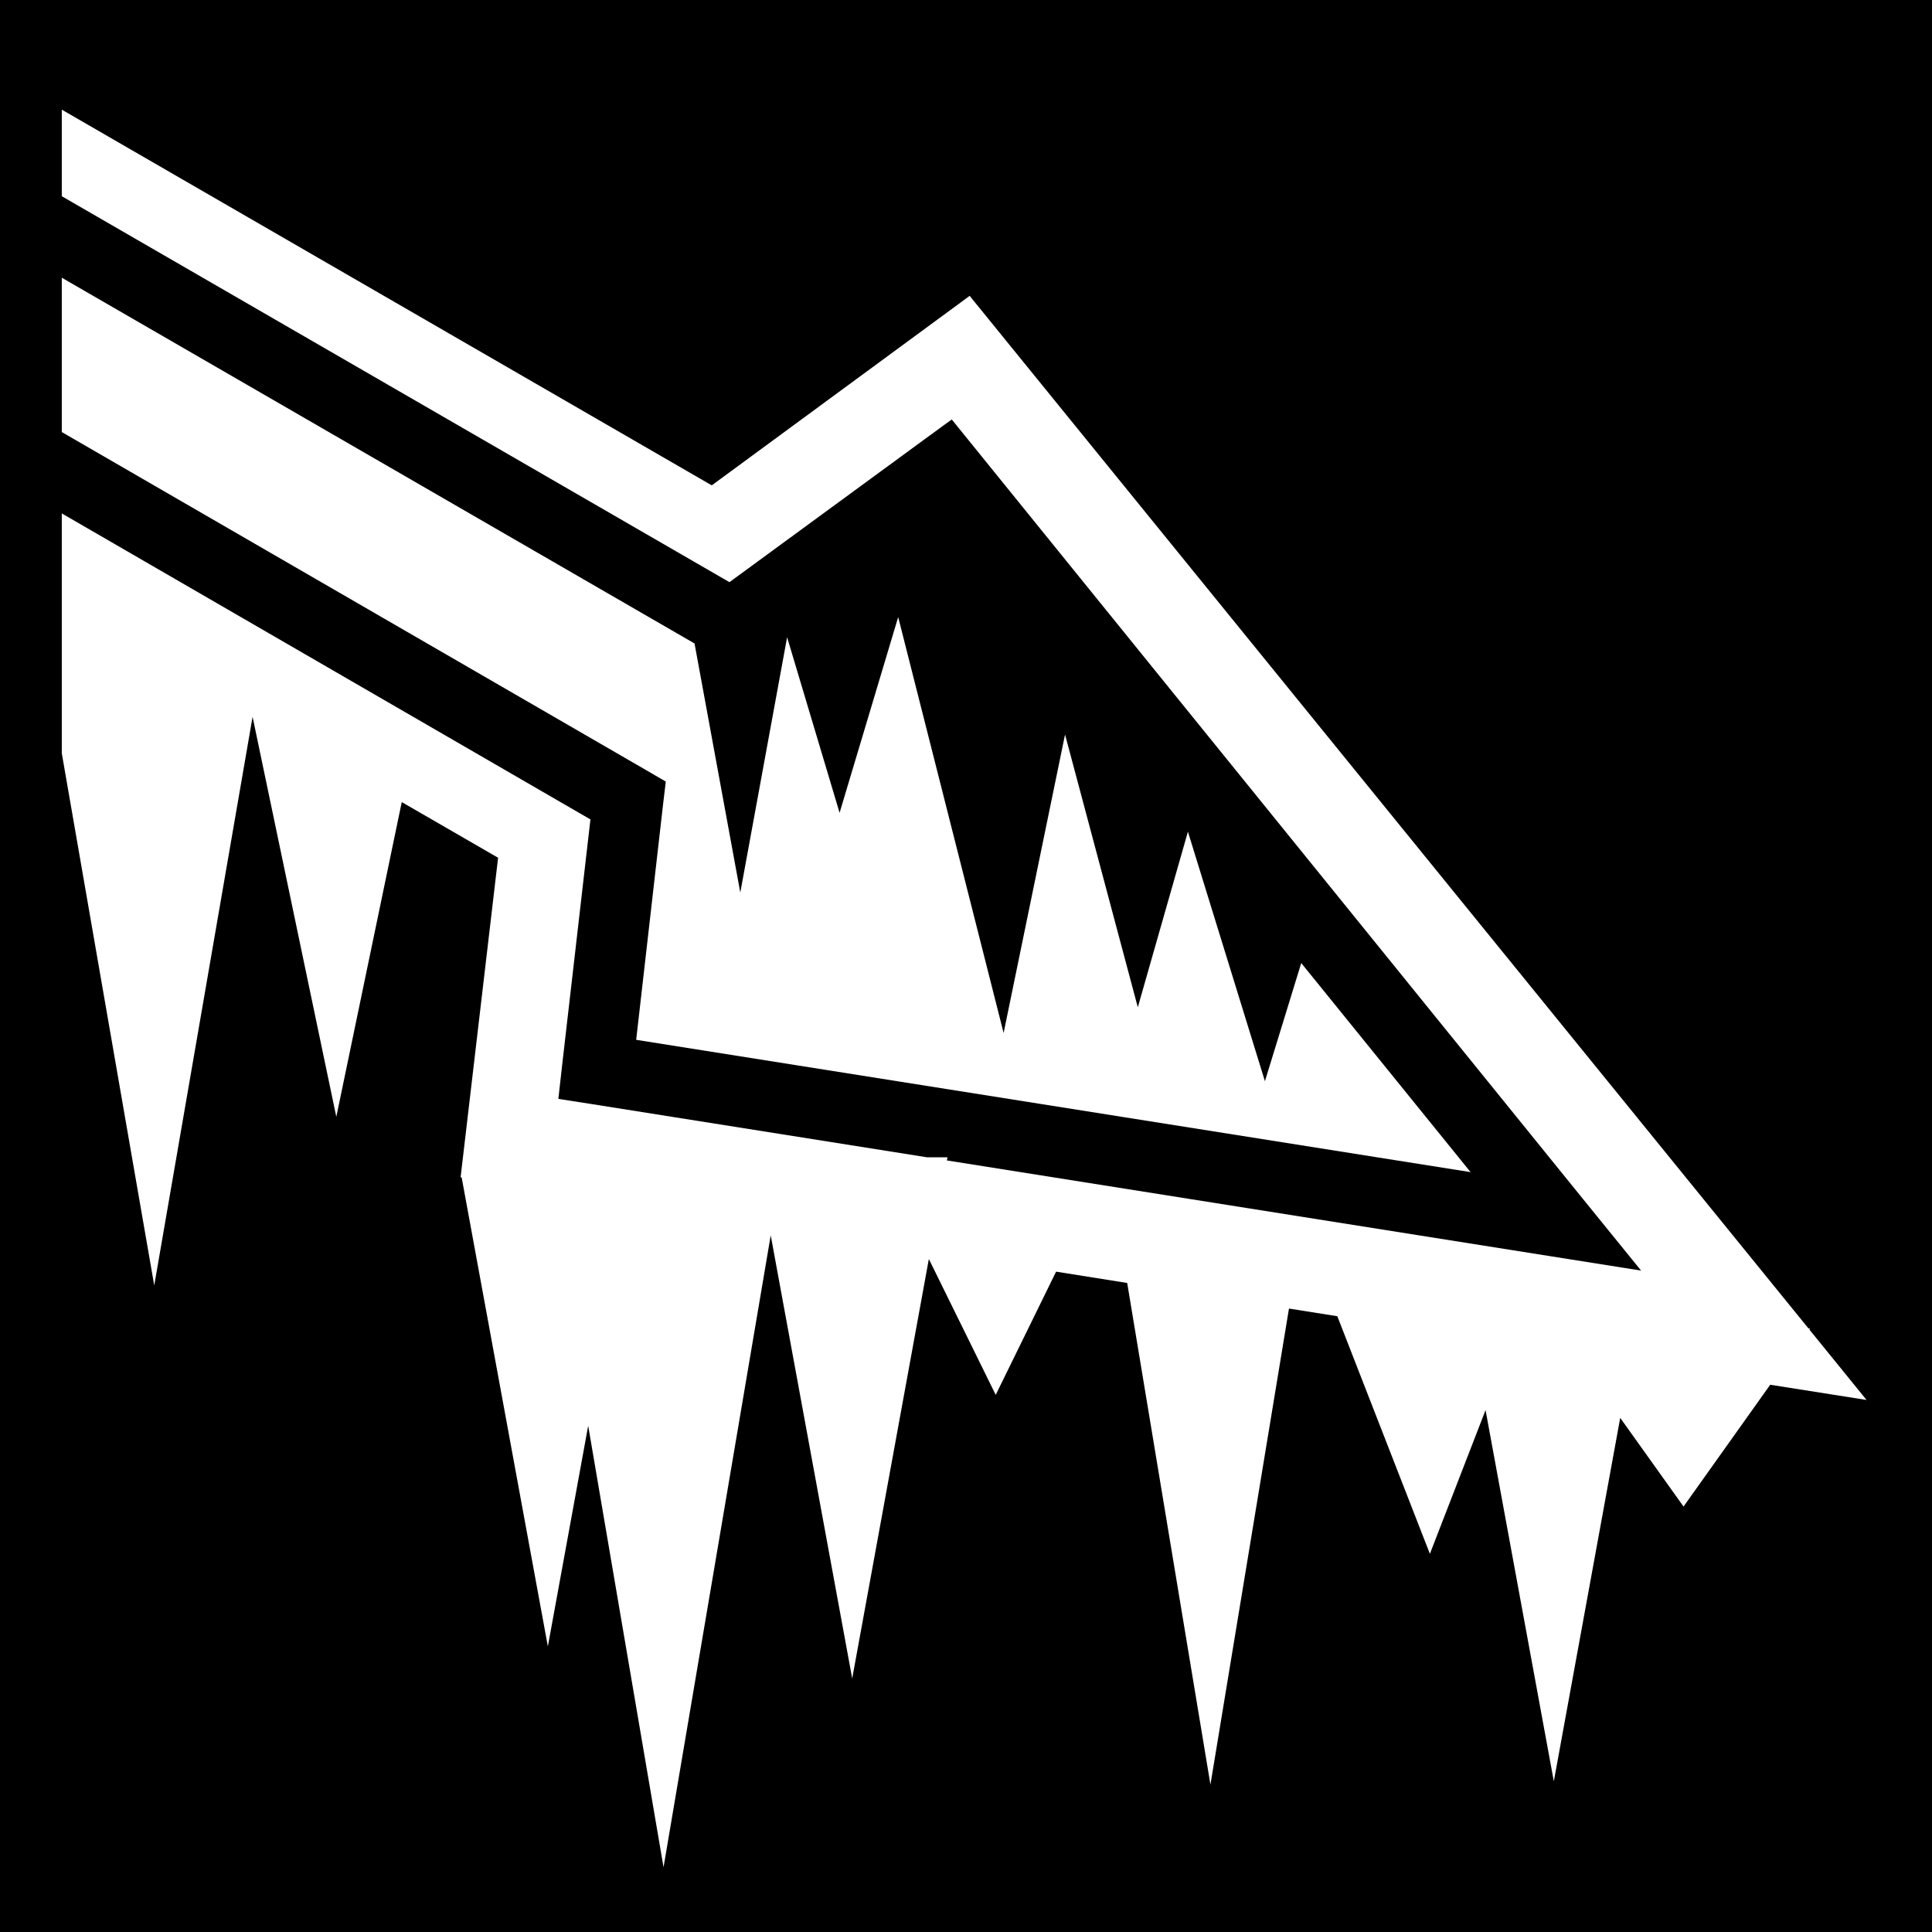
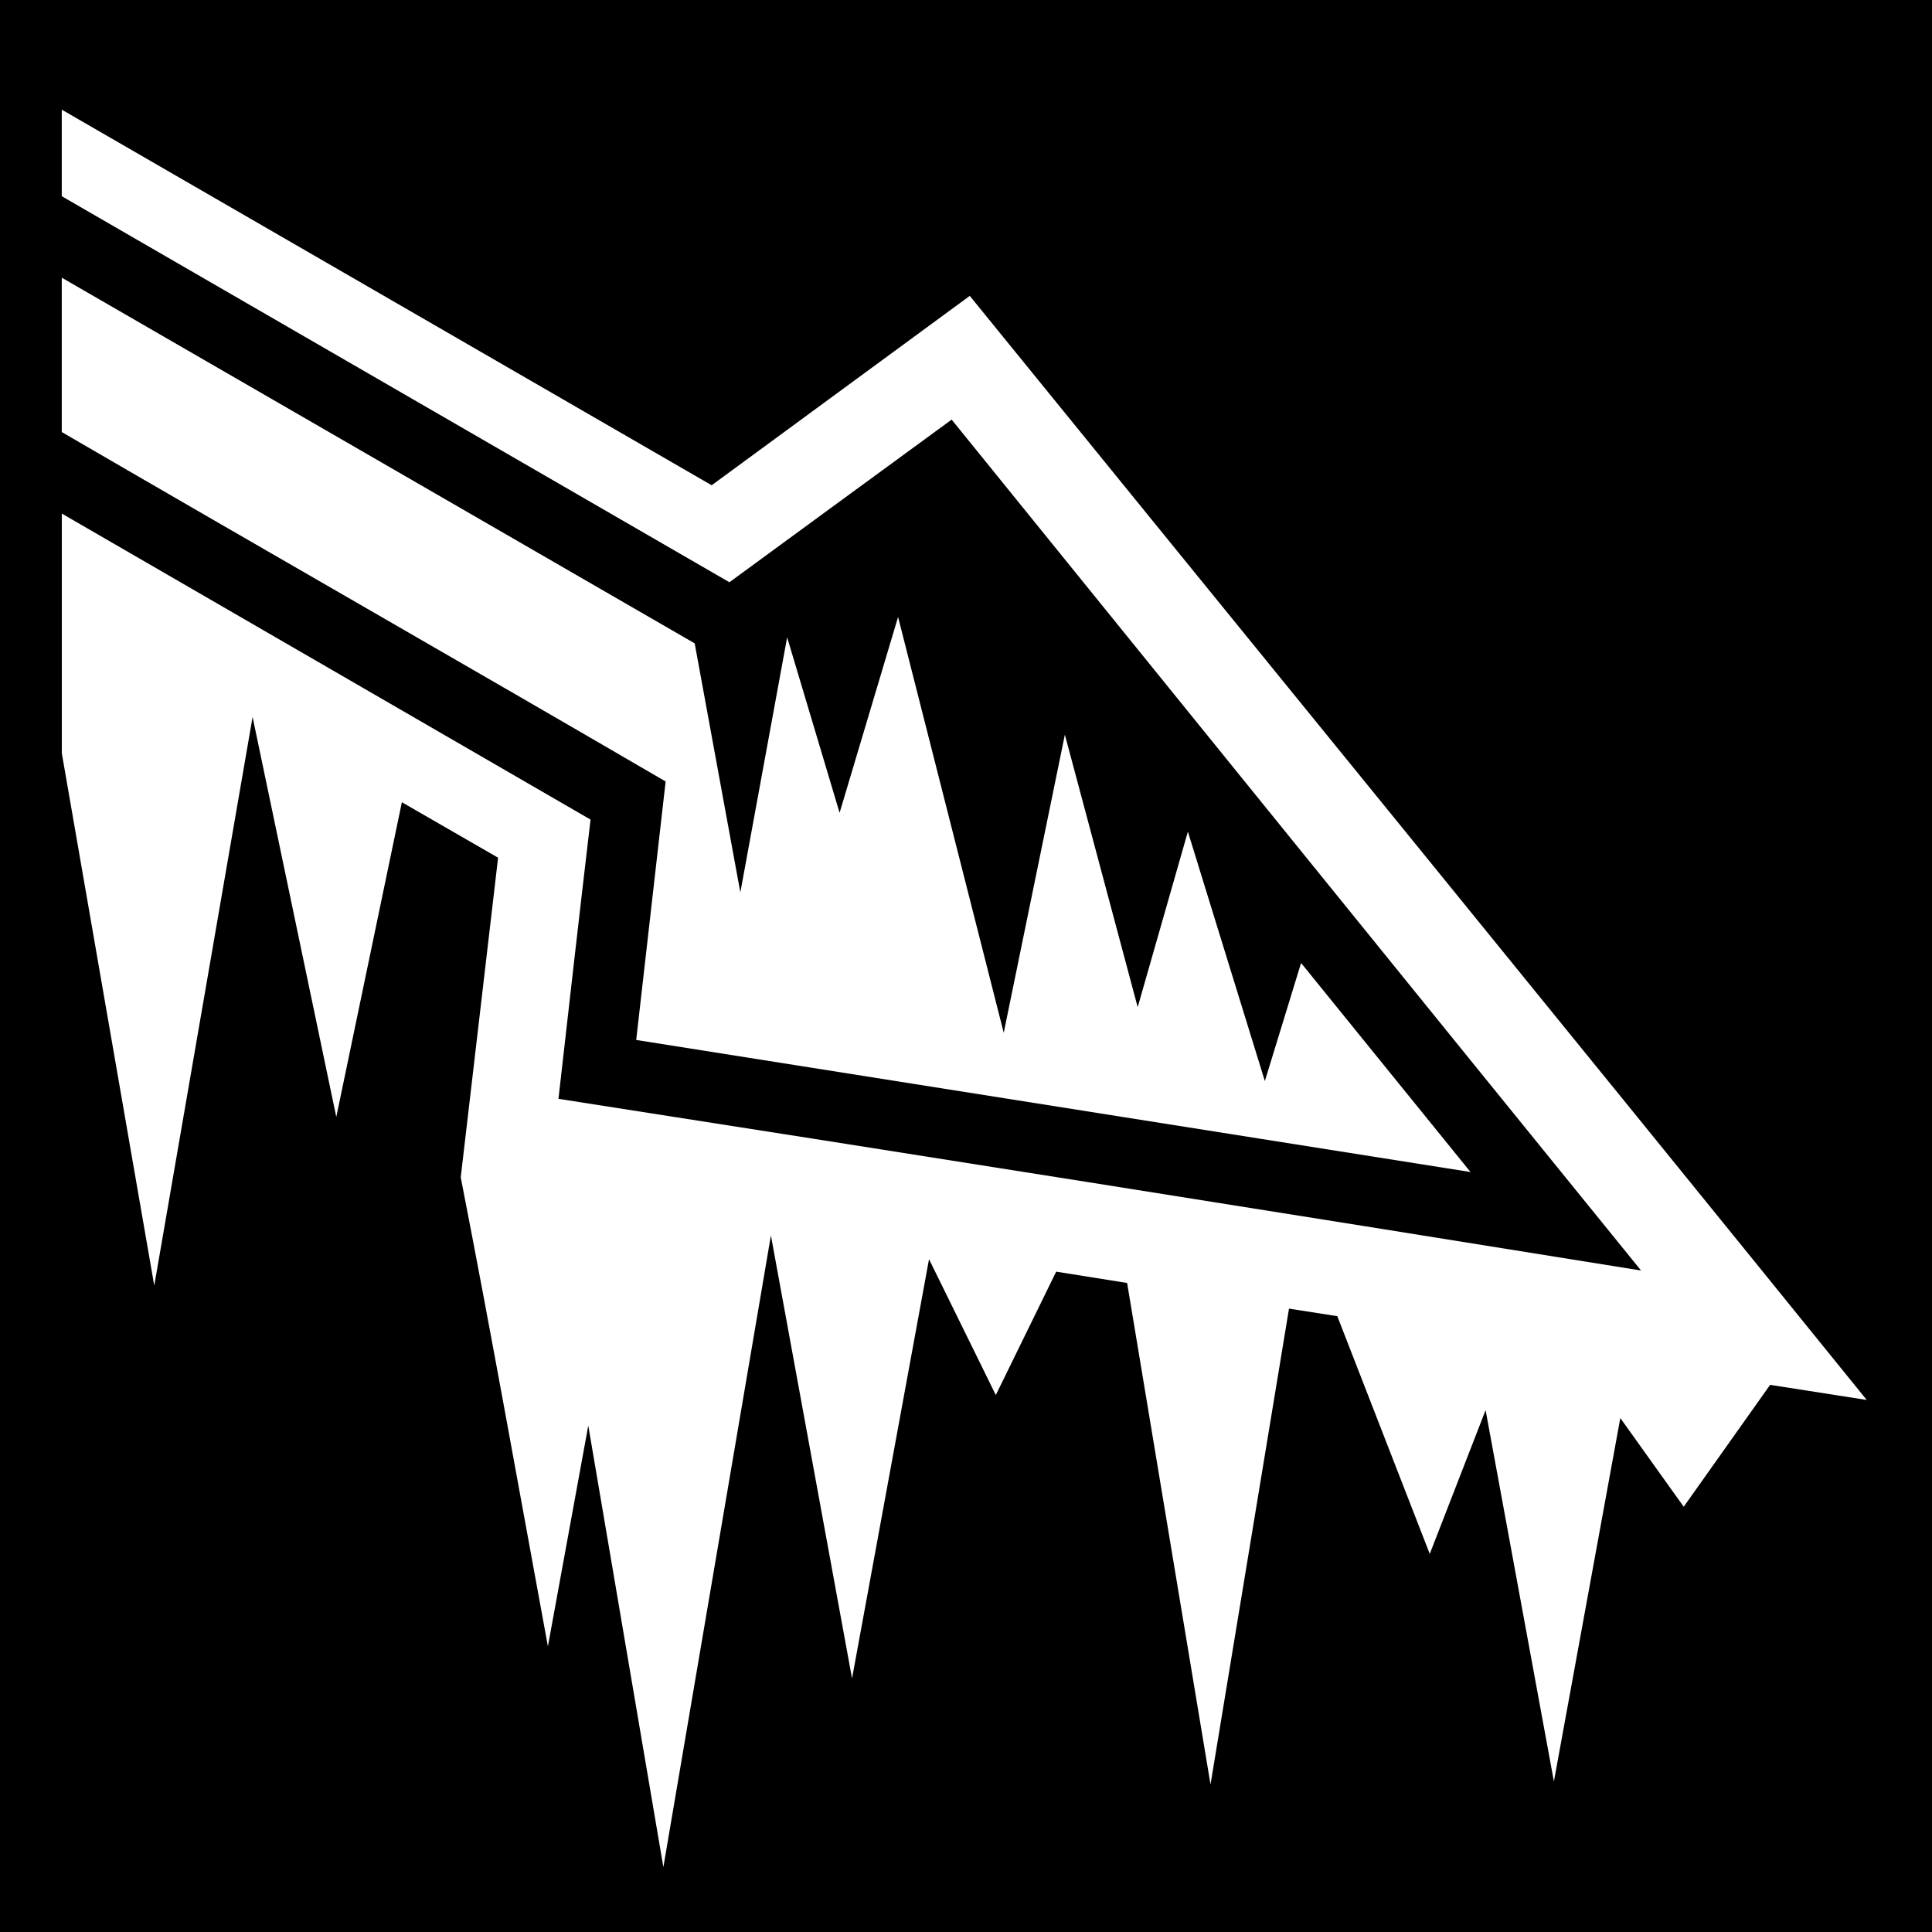
<svg xmlns="http://www.w3.org/2000/svg" viewBox="0 0 512 512">
  <path d="M0 0h512v512H0z" />
-   <path d="M16.375 29.063V52l176.938 102.28 51.718-37.874 7.19-5.25 5.593 6.906 161.75 199.75 15.343 18.907-24.062-3.814-159.906-25.375.156-.842h-5.47l-88.81-14.094-8.845-1.375 1-8.908 7.5-65.156-140.095-81.094v63.563l24.5 141.03L66.938 189.97l22.187 106 17.344-83.408 25.53 14.75L122.062 312l.282.03 22.844 124.283 10.687-58.47 19.97 117 28.405-167.468 21.594 117.438 20.312-111.157 17.72 36 16-32.656 18.843 3 22.06 132.938 20.814-126.157 12.812 2.033 24.53 62.968 14.752-38.092 18.093 98.375 17.595-96.313 16.78 23.5 22.97-32.28 25.53 4.03-15.155-18.656.22-.28-.44-.002L256.97 78.406l-68.345 50.22L16.375 29.06zm0 44.53V114.5l154.75 89.53 5.313 3.095-.72 6.063-7.124 62.375 221.125 35.062-44.876-55.406-9.625 31.31-20.408-66.124-13.28 46.53-19.282-72.28-16.28 79.094-27.94-110.22-15.53 51.876-13.906-46.53-12.406 67.655-12.125-66L16.375 73.595z" fill="#fff" />
+   <path fill="#fff" d="M16.37 29.06V52L193.3 154.3c19.7-14.4 39.3-28.8 58.9-43.1 66.2 81.7 123.6 152.7 182.7 225.5-97.5-15.7-199.6-31.9-286.9-45.5 2.8-24.7 5.6-49.4 8.5-74L16.38 136.1v63.5l24.5 141.1L66.94 190l22.18 106 17.38-83.4 25.5 14.7-9.9 84.7c8 40.9 15.5 83 23.1 124.3l10.7-58.5 19.9 117 28.5-167.4 21.5 117.4 20.4-111.1 17.7 36 16-32.7 18.8 3 22.1 132.9 20.8-126.1 12.8 2 24.5 63 14.8-38.1 18.1 98.4 17.6-96.3 16.8 23.5 22.9-32.3 25.6 4C413.2 270.3 327.5 165.2 257 78.41l-68.4 50.19zm0 44.53v40.91c53.31 31 106.83 61.6 160.03 92.6-2.6 22.8-5.2 45.7-7.8 68.5l221.1 35-44.9-55.4-9.6 31.3-20.4-66.1-13.3 46.5-19.3-72.2-16.2 79-28-110.2-15.5 51.9-13.9-46.5-12.4 67.6-12.1-66z" />
</svg>
